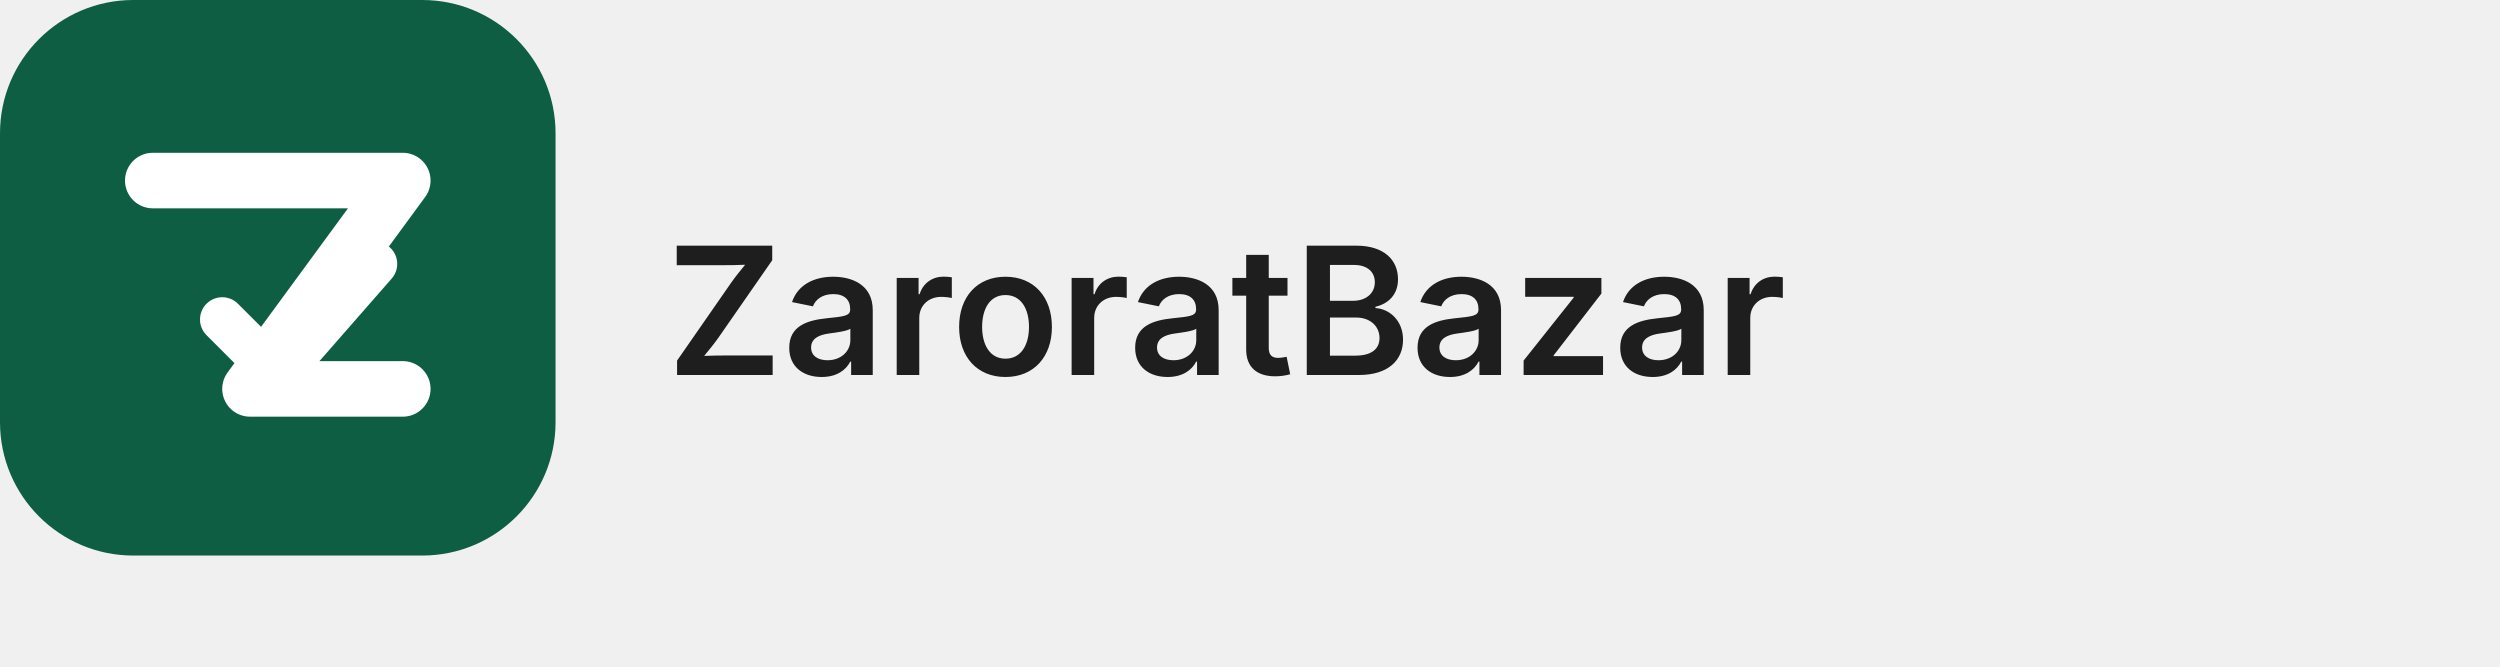
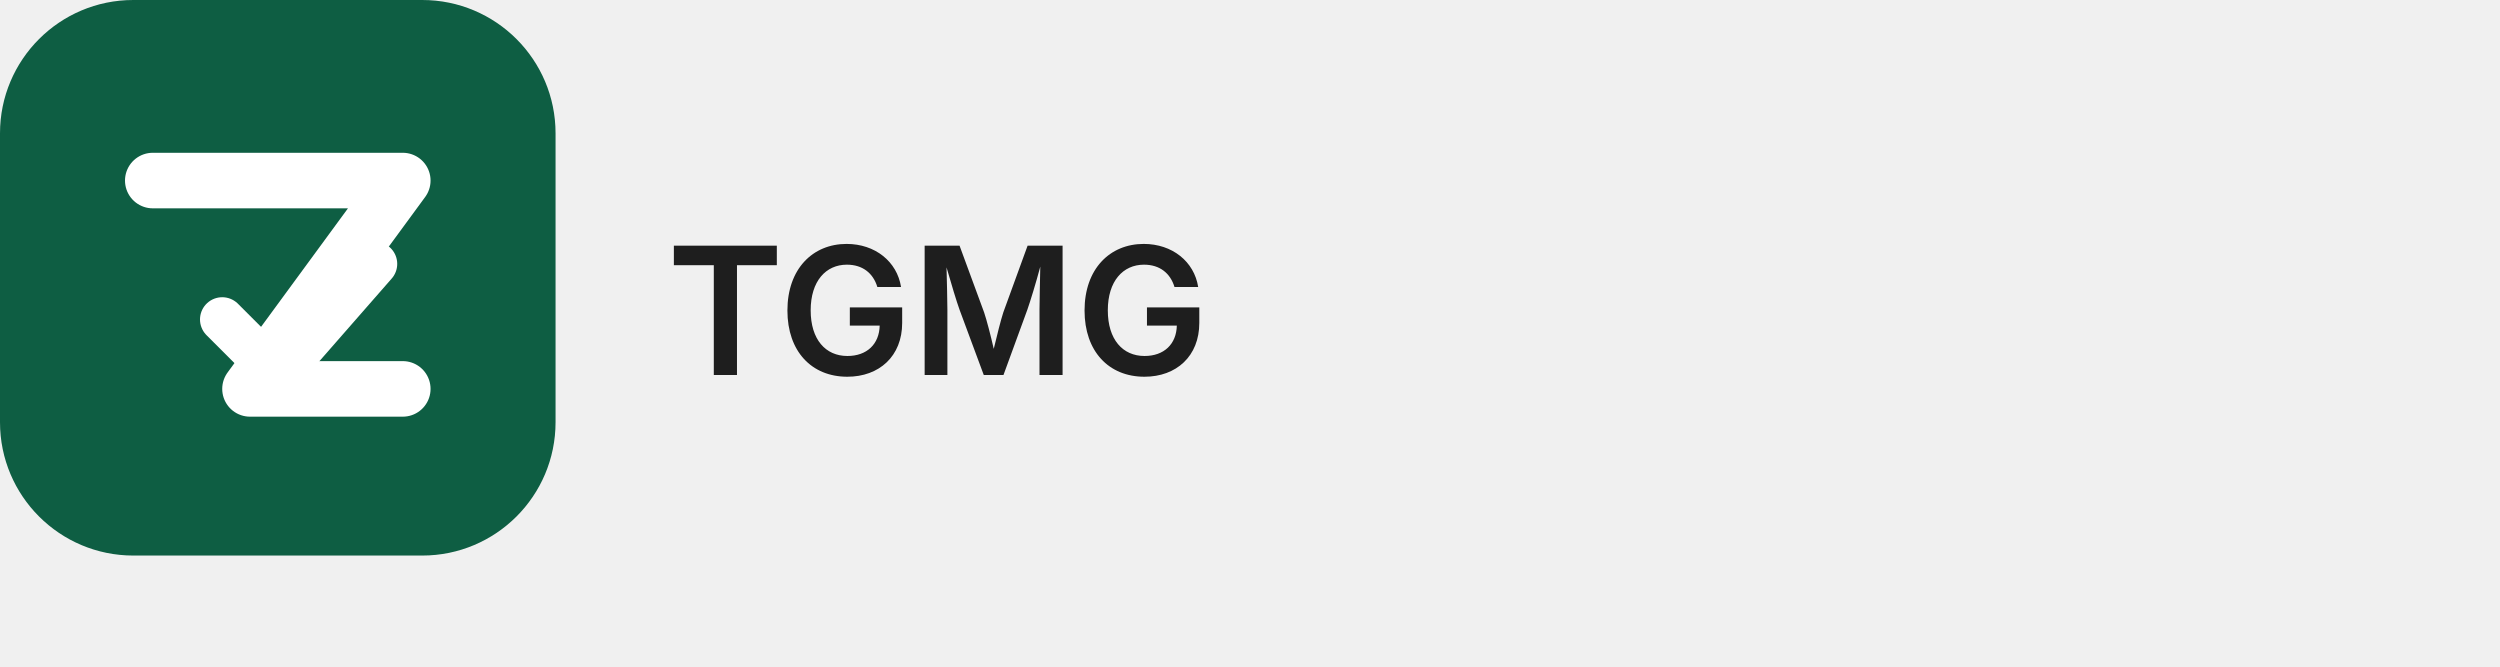
<svg xmlns="http://www.w3.org/2000/svg" width="900" height="240" viewBox="0 0 900 240">
  <g transform="translate(0,0)">
    <rect width="200" height="200" rx="48" fill="#0E5E43" />
    <path d="M55 65 H145 L90 140 H145" fill="none" stroke="#FFFFFF" stroke-width="20" stroke-linecap="round" stroke-linejoin="round" />
    <path d="M80 115 L100 135 L135 95" fill="none" stroke="#FFFFFF" stroke-width="16" stroke-linecap="round" stroke-linejoin="round" />
  </g>
  <text x="240" y="135" font-family="Inter, Manrope, SF Pro Display, sans-serif" font-size="64" font-weight="600" fill="#1E1E1E">
-     ZaroratBazar
+     TGMG
  </text>
</svg>
